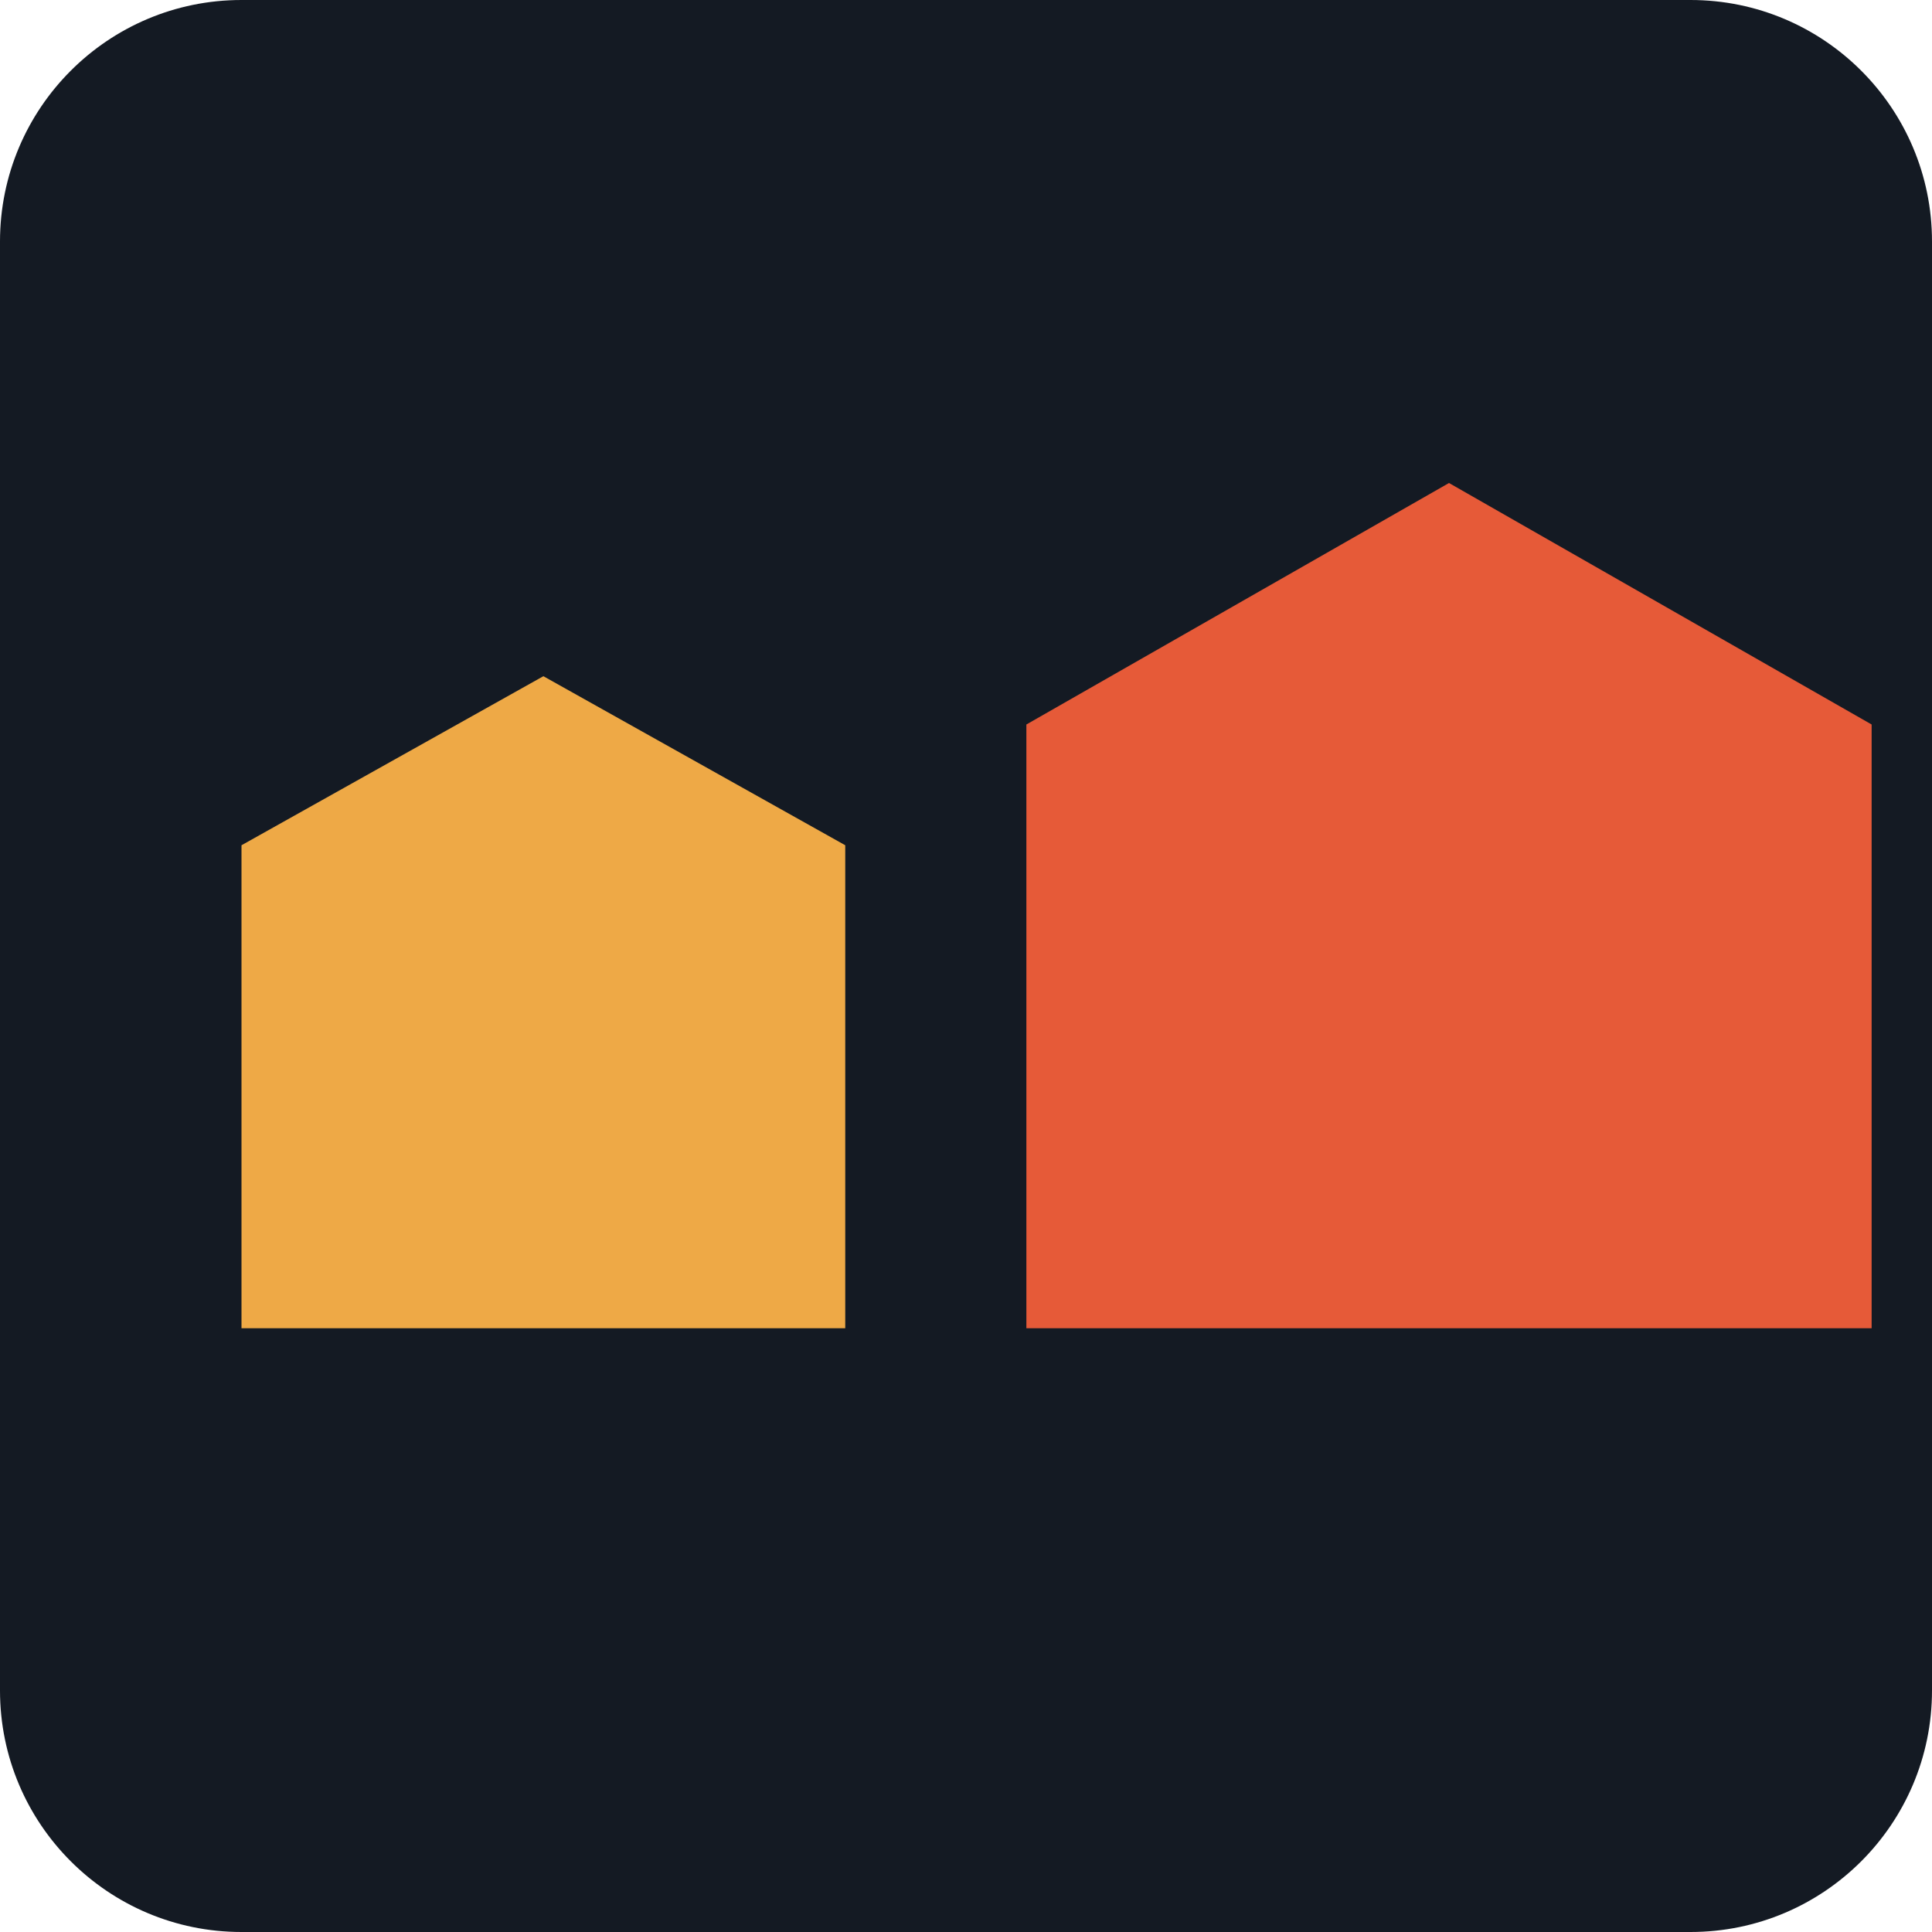
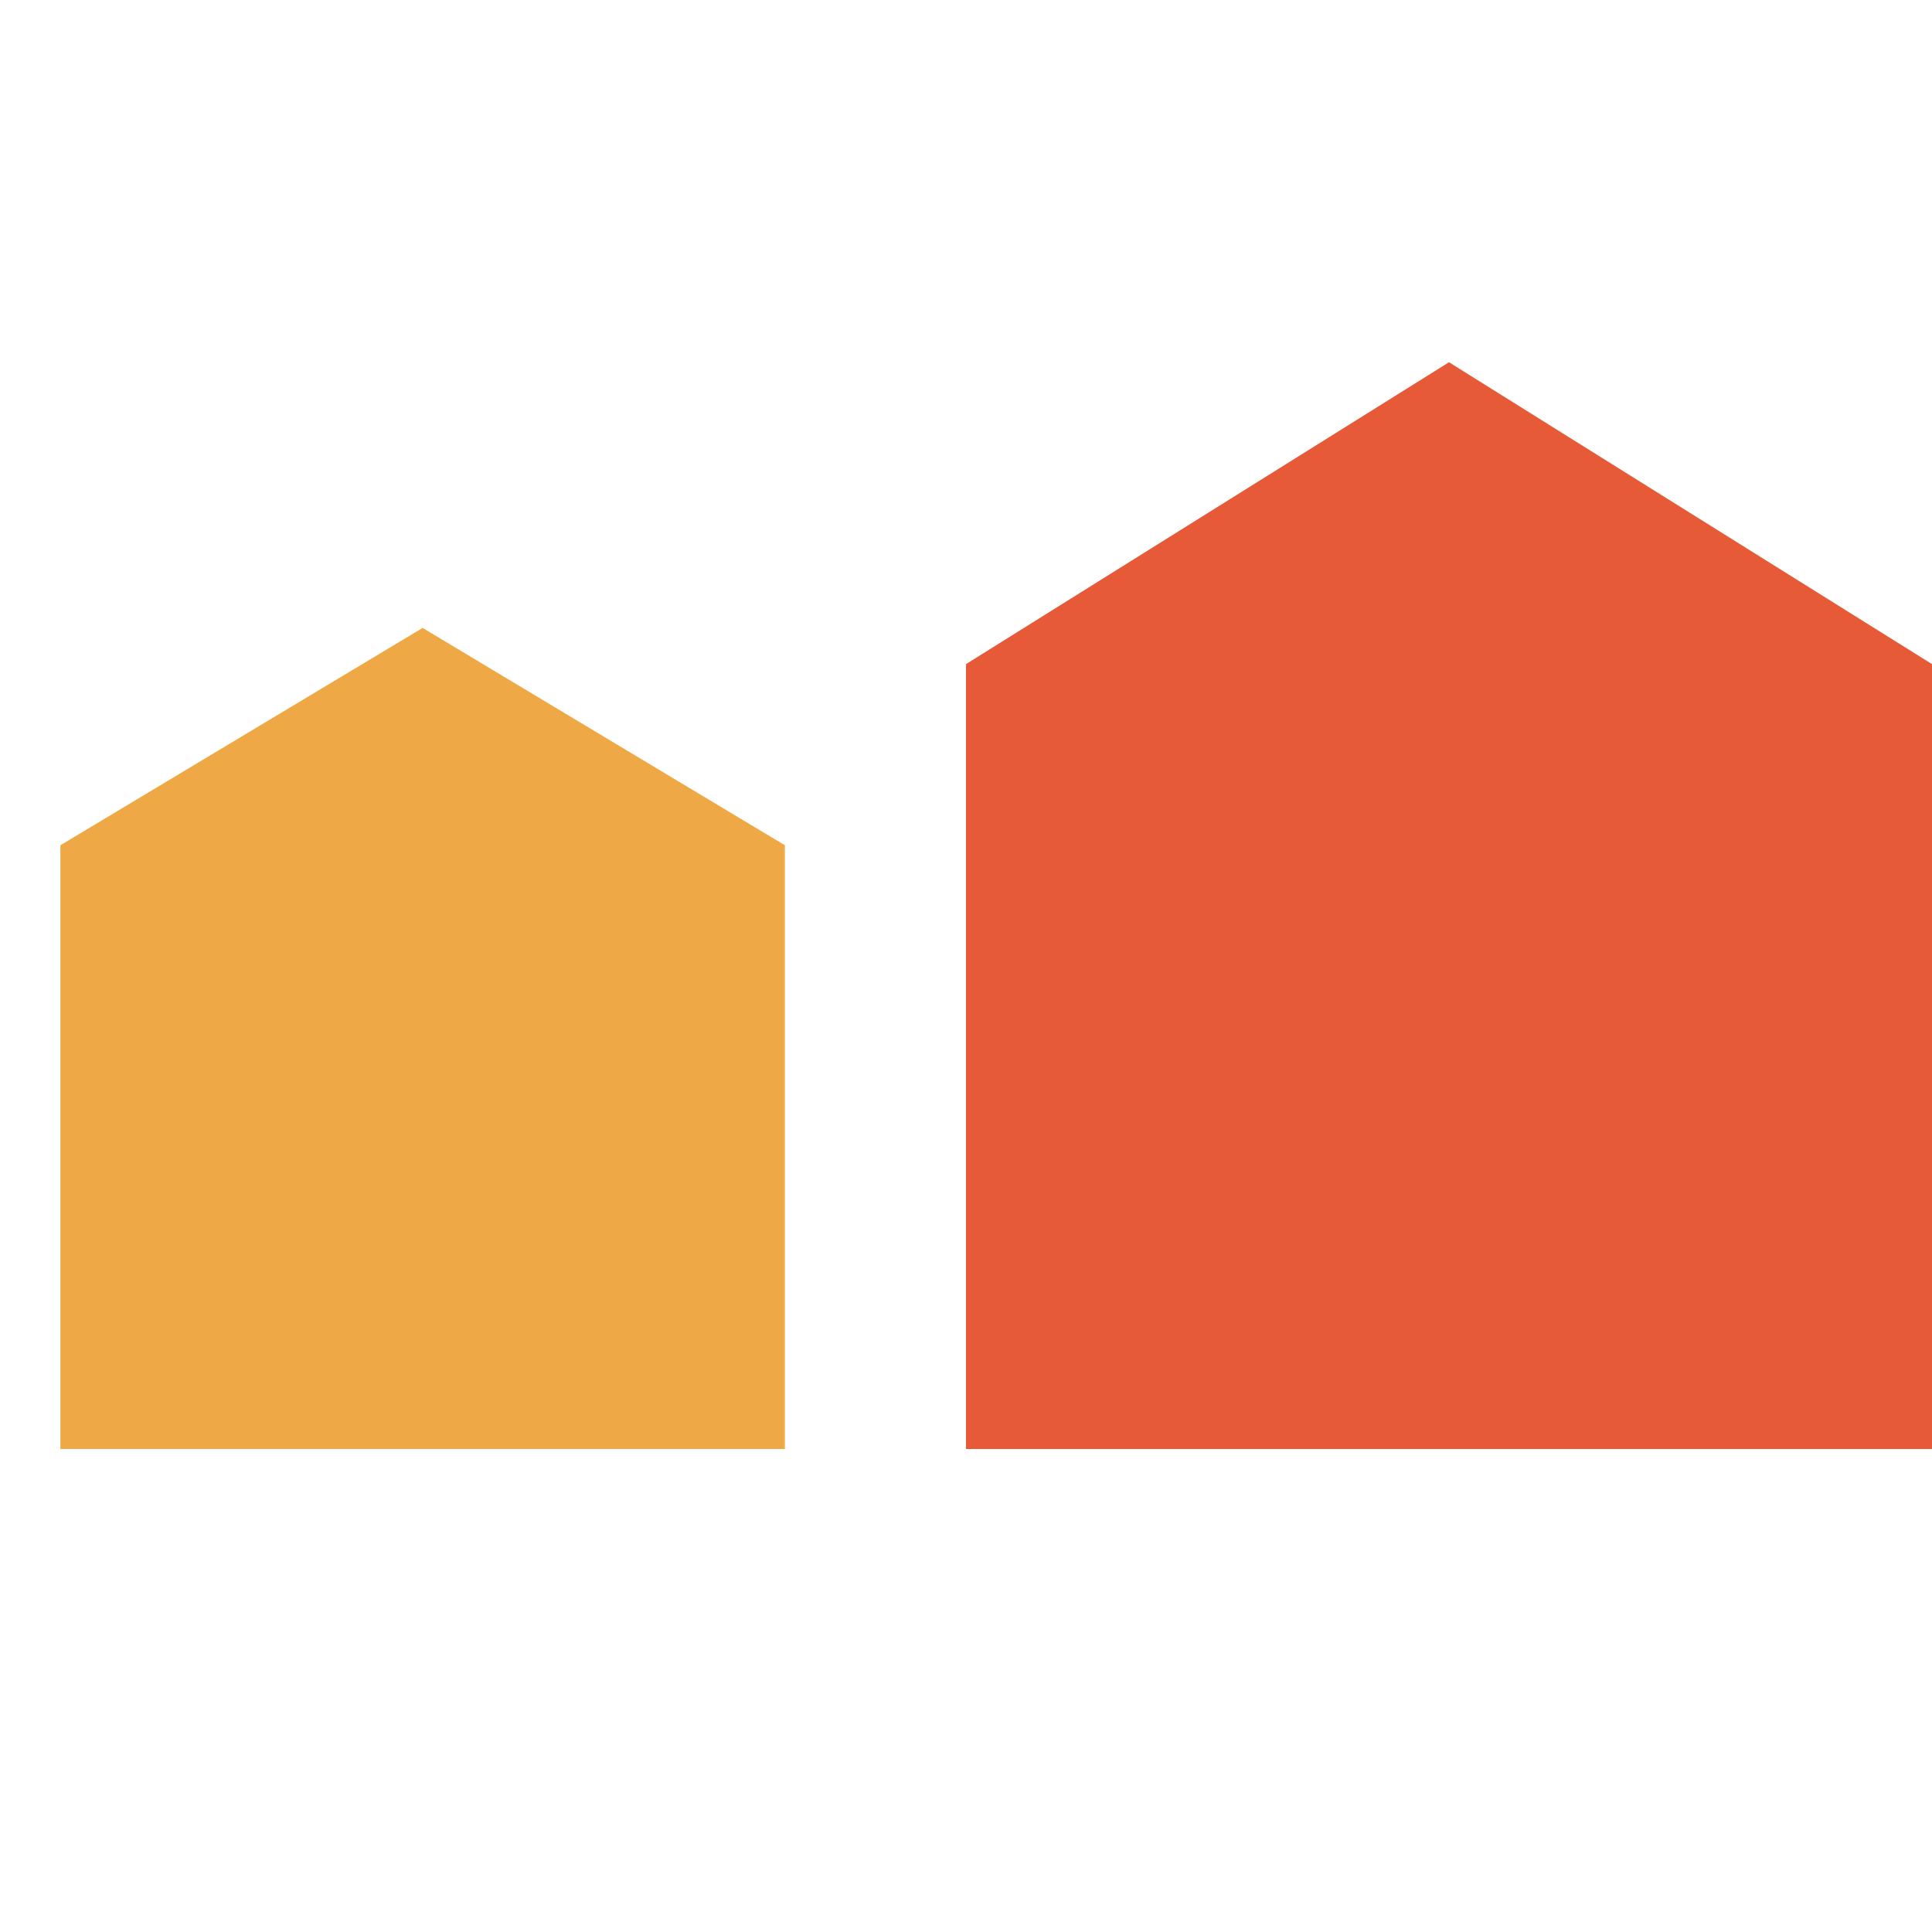
<svg xmlns="http://www.w3.org/2000/svg" width="64" height="64" viewBox="0 0 64 64">
-   <rect width="64" height="64" rx="8" fill="#141A23" />
-   <path d="M 8 44 L 8 28 L 18 22.4 L 28 28 L 28 44 Z" fill="#eea946" />
-   <path d="M 34 44 L 34 24 L 48 16 L 62 24 L 62 44 Z" fill="#E65A38" />
+   <path d="M 2 48 L 2 28 L 14 20.8 L 26 28 L 26 48 Z" fill="#eea946" />
+   <path d="M 32 48 L 32 22 L 48 12 L 64 22 L 64 48 Z" fill="#E65A38" />
</svg>
